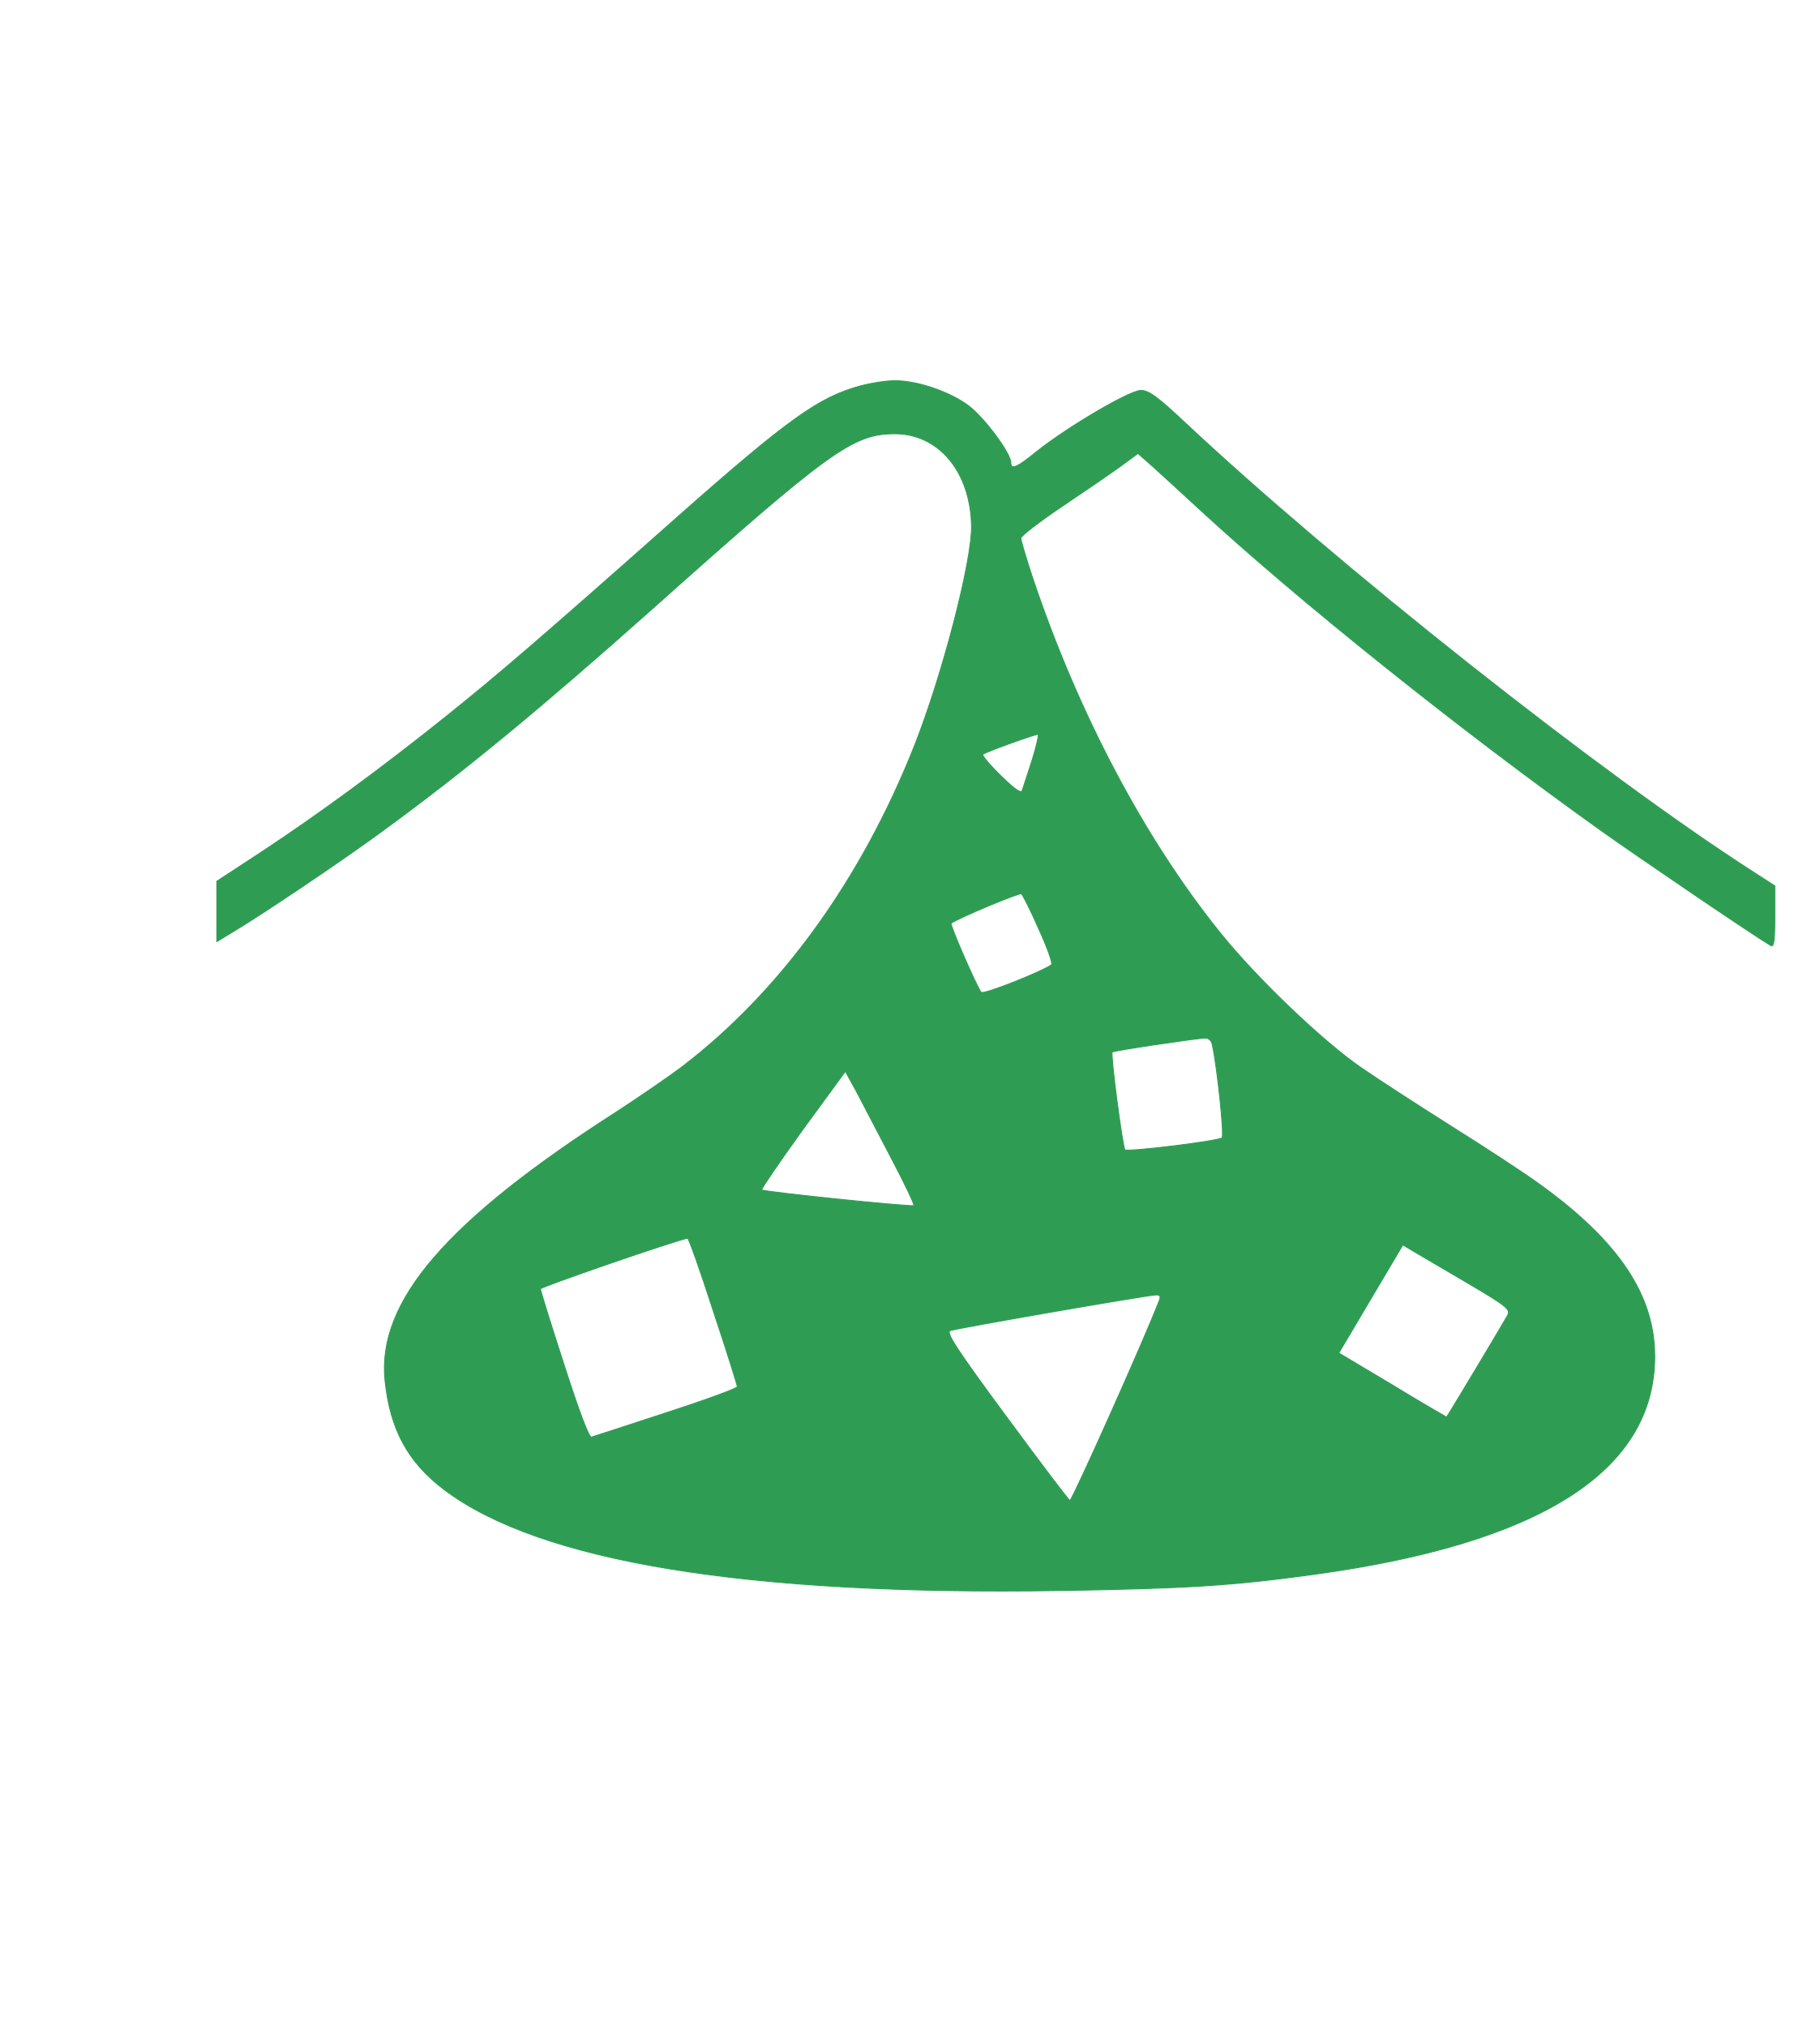
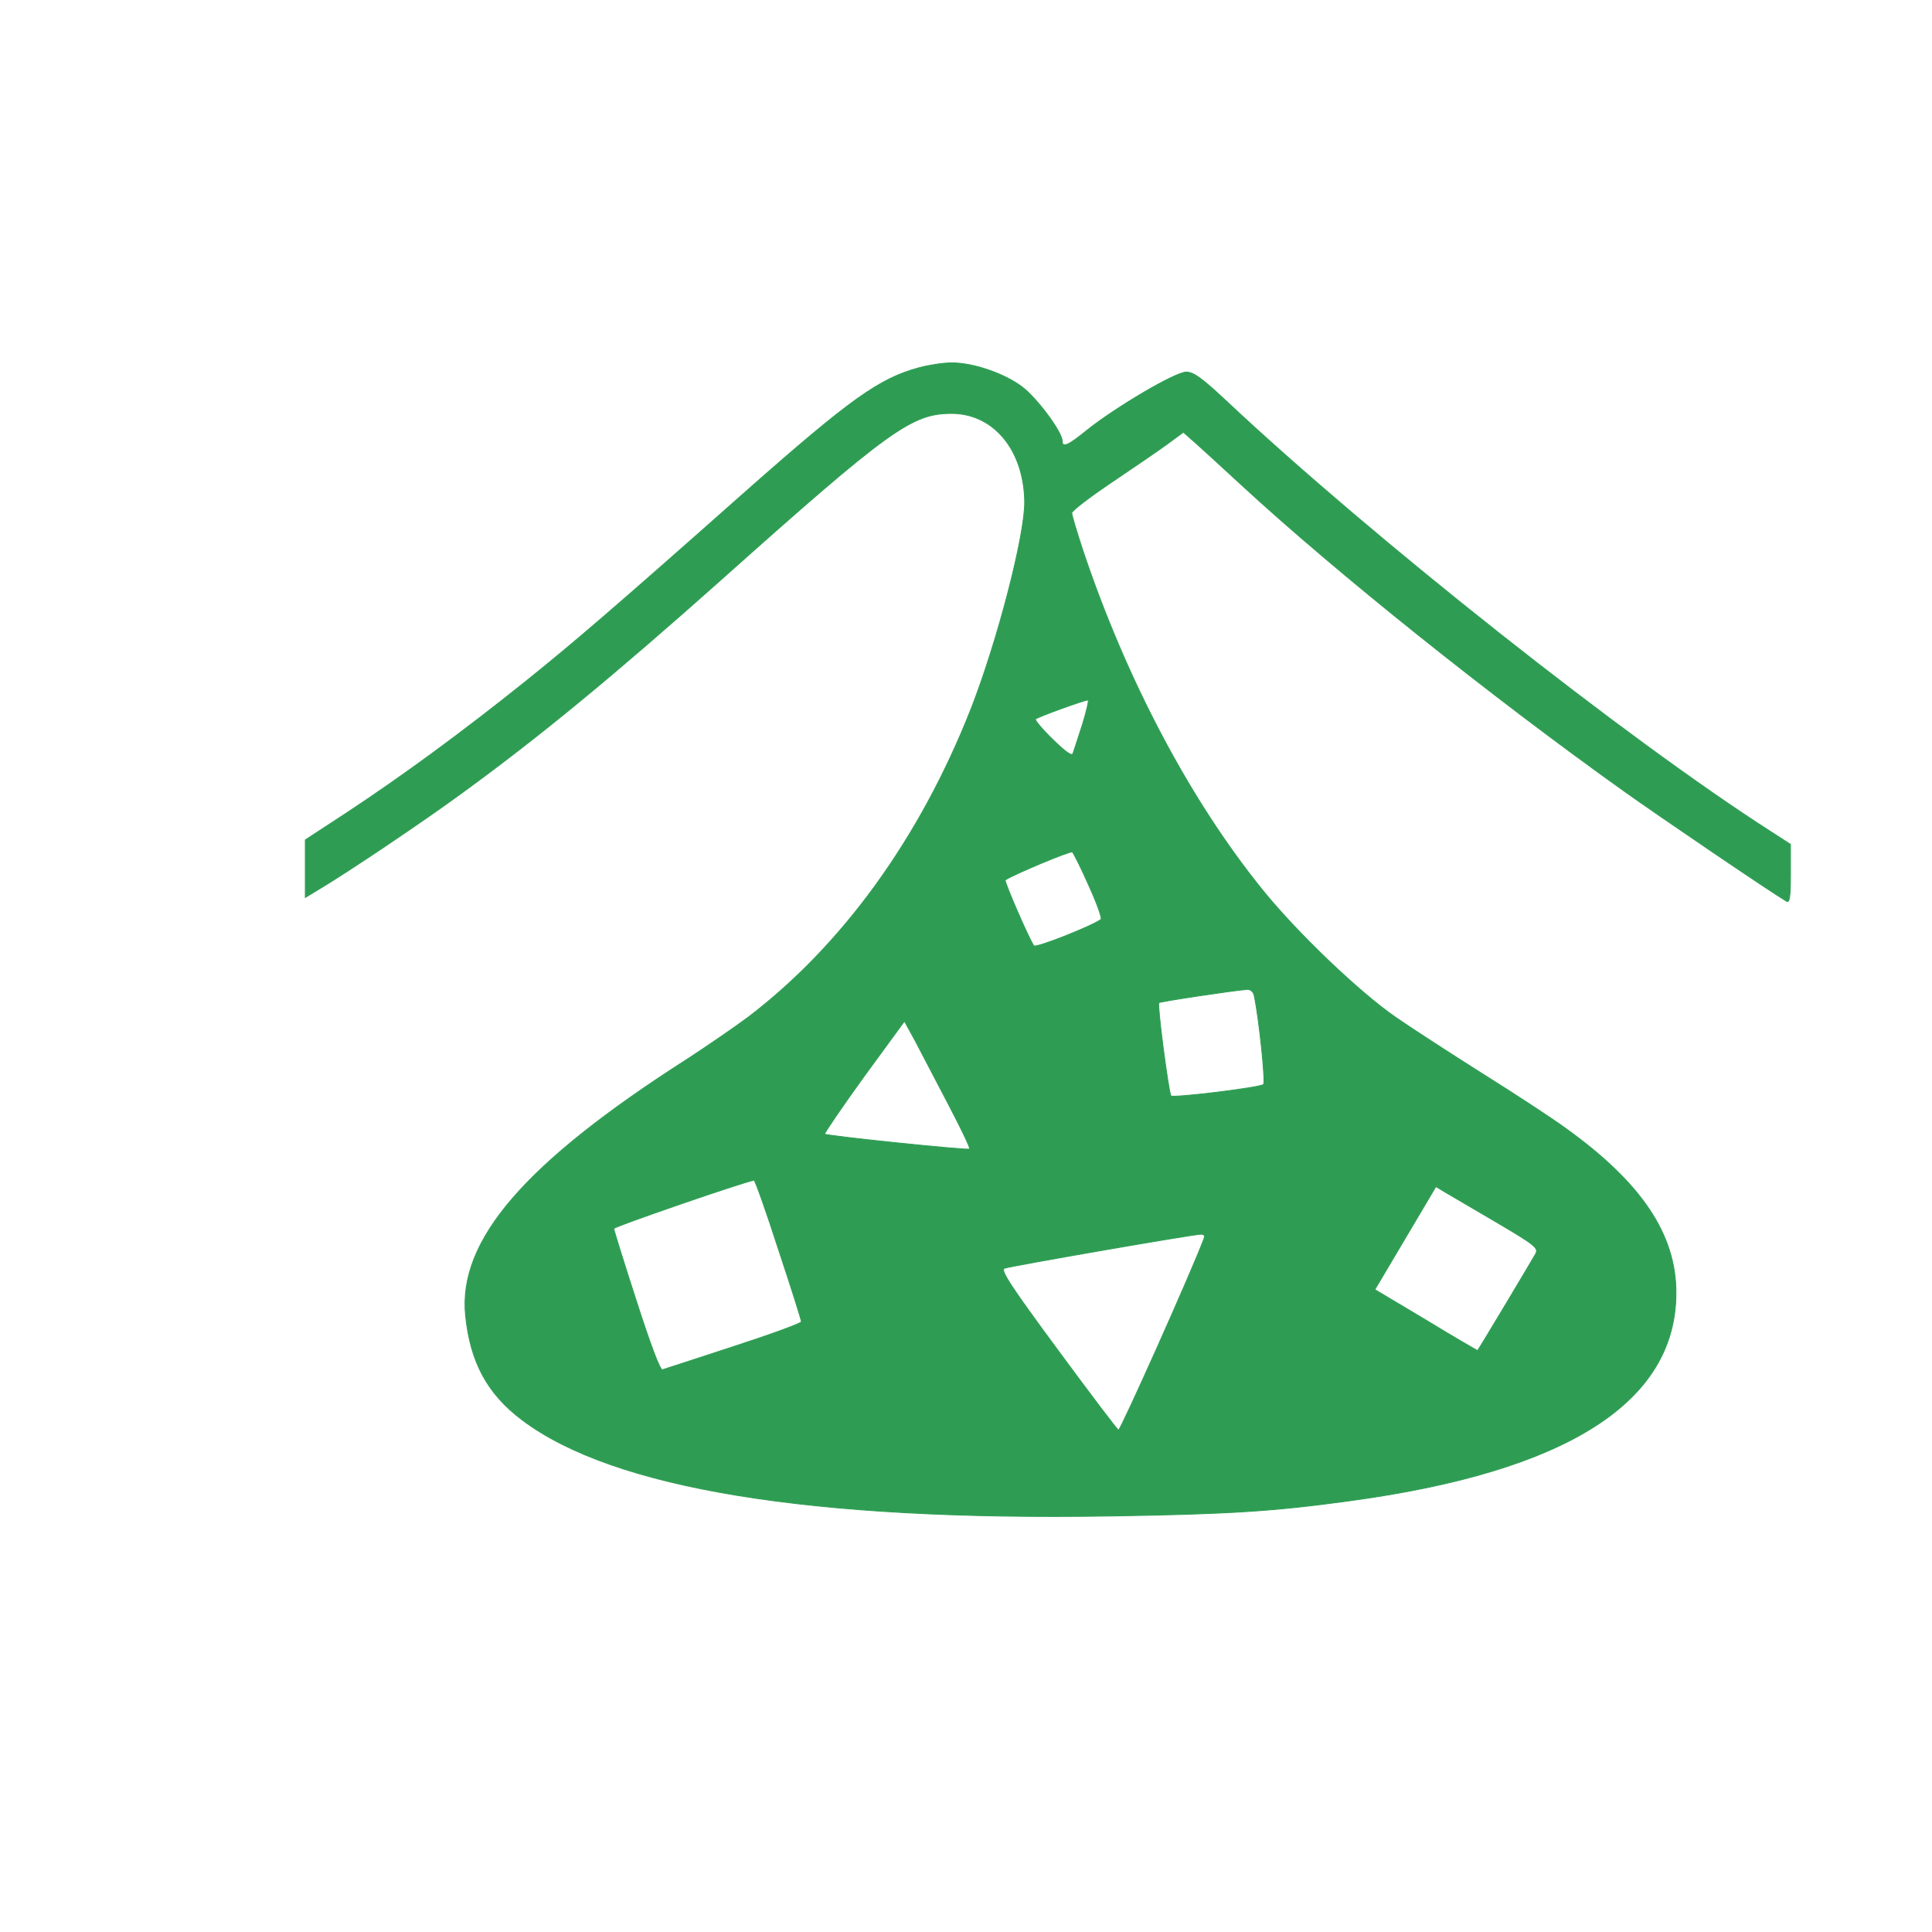
- <svg xmlns="http://www.w3.org/2000/svg" width="1091pt" height="1215pt" version="1.0" viewBox="0 0 1091 1215">
+ <svg xmlns="http://www.w3.org/2000/svg" width="20" height="20" version="1.0" viewBox="0 0 1091 1215">
  <g transform="translate(-150,1352) scale(0.2,-0.2)" fill="#2e9d53" stroke="#2e9d53" stroke-width="2.638">
    <path d="M3331 5604 c-126 -34 -215 -97 -550 -393 -415 -368 -539 -474 -691 -596 -201 -161 -387 -297 -560 -411 l-130 -85 0 -90 0 -91 38 23 c93 55 335 218 455 306 247 180 476 369 812 668 532 475 602 525 727 525 132 0 227 -114 230 -276 2 -104 -86 -442 -169 -654 -160 -406 -404 -743 -701 -969 -43 -32 -129 -91 -192 -132 -511 -327 -720 -570 -696 -806 15 -147 69 -246 178 -328 287 -216 906 -317 1848 -302 377 6 515 15 755 48 684 93 1025 311 1025 654 0 184 -109 346 -347 517 -44 32 -160 108 -259 170 -98 62 -222 142 -274 178 -115 79 -314 269 -423 405 -226 280 -426 658 -562 1064 -19 58 -35 111 -35 118 0 7 55 49 123 95 67 45 146 99 175 120 l53 39 42 -37 c23 -21 87 -79 142 -130 297 -274 782 -662 1201 -961 115 -82 461 -317 512 -347 9 -5 12 14 12 86 l0 93 -62 40 c-457 293 -1253 923 -1712 1354 -77 72 -103 91 -126 91 -34 0 -219 -109 -311 -182 -61 -50 -79 -57 -79 -35 0 29 -81 137 -127 171 -57 43 -157 76 -222 75 -25 0 -70 -7 -100 -15z m513 -1121 c-14 -43 -27 -84 -30 -92 -3 -10 -22 3 -64 44 -33 32 -57 61 -54 64 5 6 151 59 165 60 4 1 -4 -34 -17 -76z m20 -508 c25 -55 42 -102 38 -106 -24 -19 -204 -91 -211 -83 -12 14 -95 204 -90 207 25 17 206 93 211 88 4 -4 28 -51 52 -106z m520 -347 c15 -70 36 -272 29 -278 -11 -10 -283 -43 -291 -36 -7 8 -44 287 -38 293 4 4 230 38 278 42 11 0 20 -8 22 -21z m-962 -340 c40 -76 70 -139 67 -141 -5 -5 -450 41 -456 47 -2 2 53 83 123 180 l128 175 34 -62 c18 -34 65 -124 104 -199z m-534 -457 c40 -120 72 -222 72 -227 0 -5 -96 -40 -213 -78 -116 -38 -217 -71 -224 -73 -7 -3 -37 76 -82 216 -39 120 -71 223 -71 228 0 6 406 146 441 152 3 1 38 -97 77 -218z m2264 82 c115 -68 126 -77 117 -95 -9 -17 -179 -301 -183 -305 0 0 -74 42 -162 96 l-161 96 96 162 96 162 35 -21 c19 -11 92 -54 162 -95z m-927 -50 c-39 -104 -262 -602 -268 -600 -4 1 -90 115 -191 252 -149 202 -181 251 -168 257 18 7 583 105 616 107 13 1 16 -4 11 -16z" />
  </g>
</svg>
